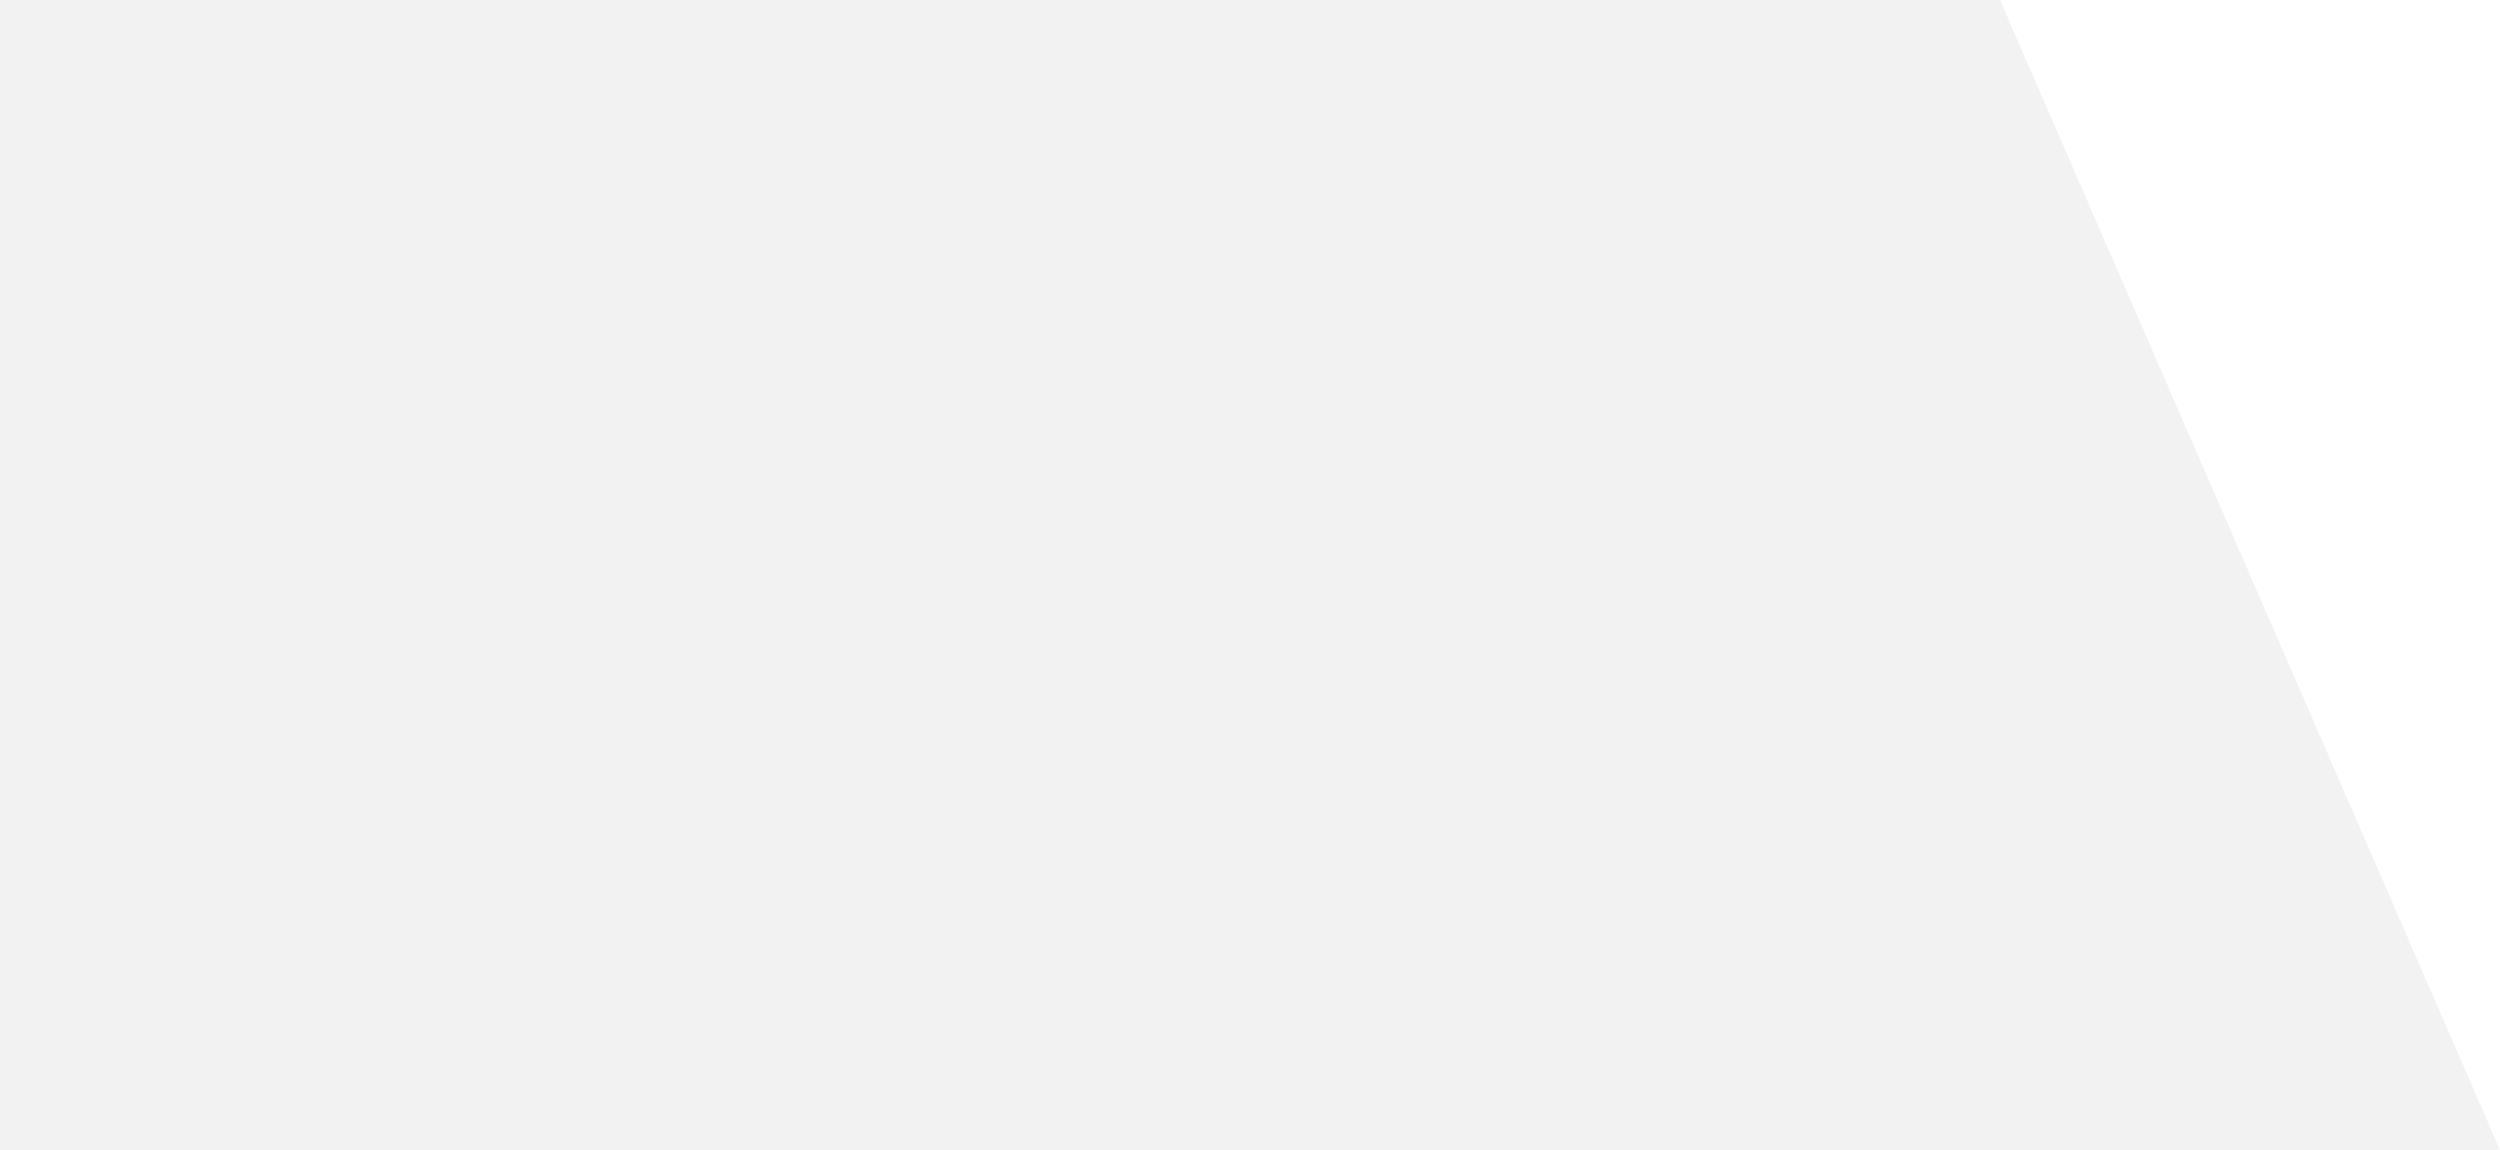
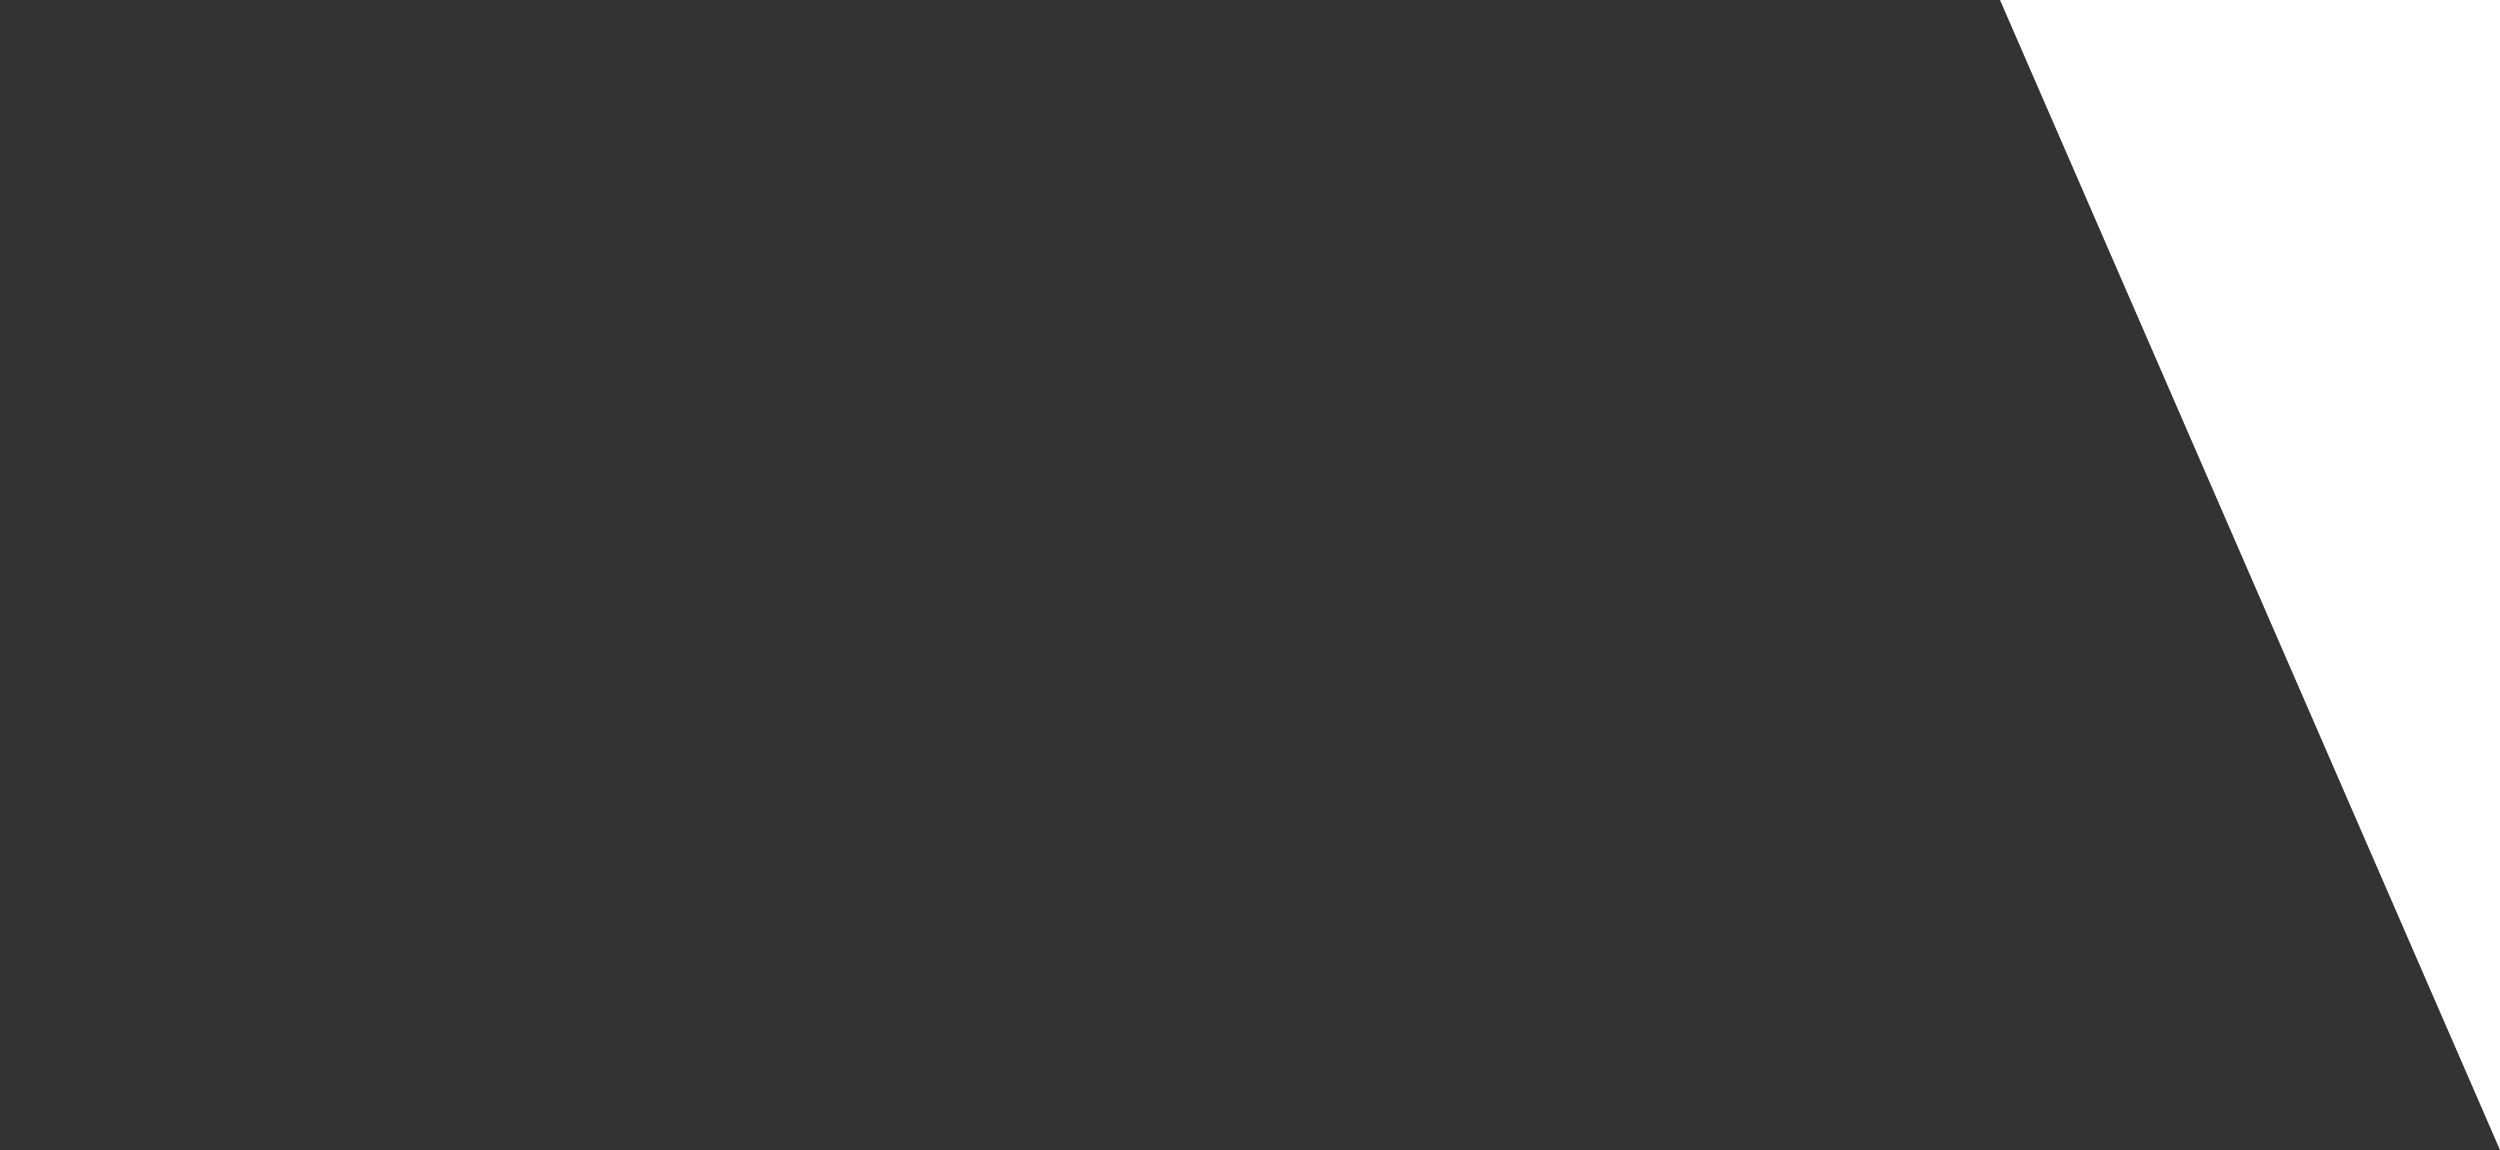
<svg xmlns="http://www.w3.org/2000/svg" width="500px" height="230px" viewBox="0 0 500 230" preserveAspectRatio="none">
-   <polygon style="fill:#f2f2f2;stroke-width:0;" points="0,0 400,0 500,230 0,230" />
+   <polygon style="fill:#333333;stroke-width:0;" points="0,0 400,0 500,230 0,230" />
</svg>
